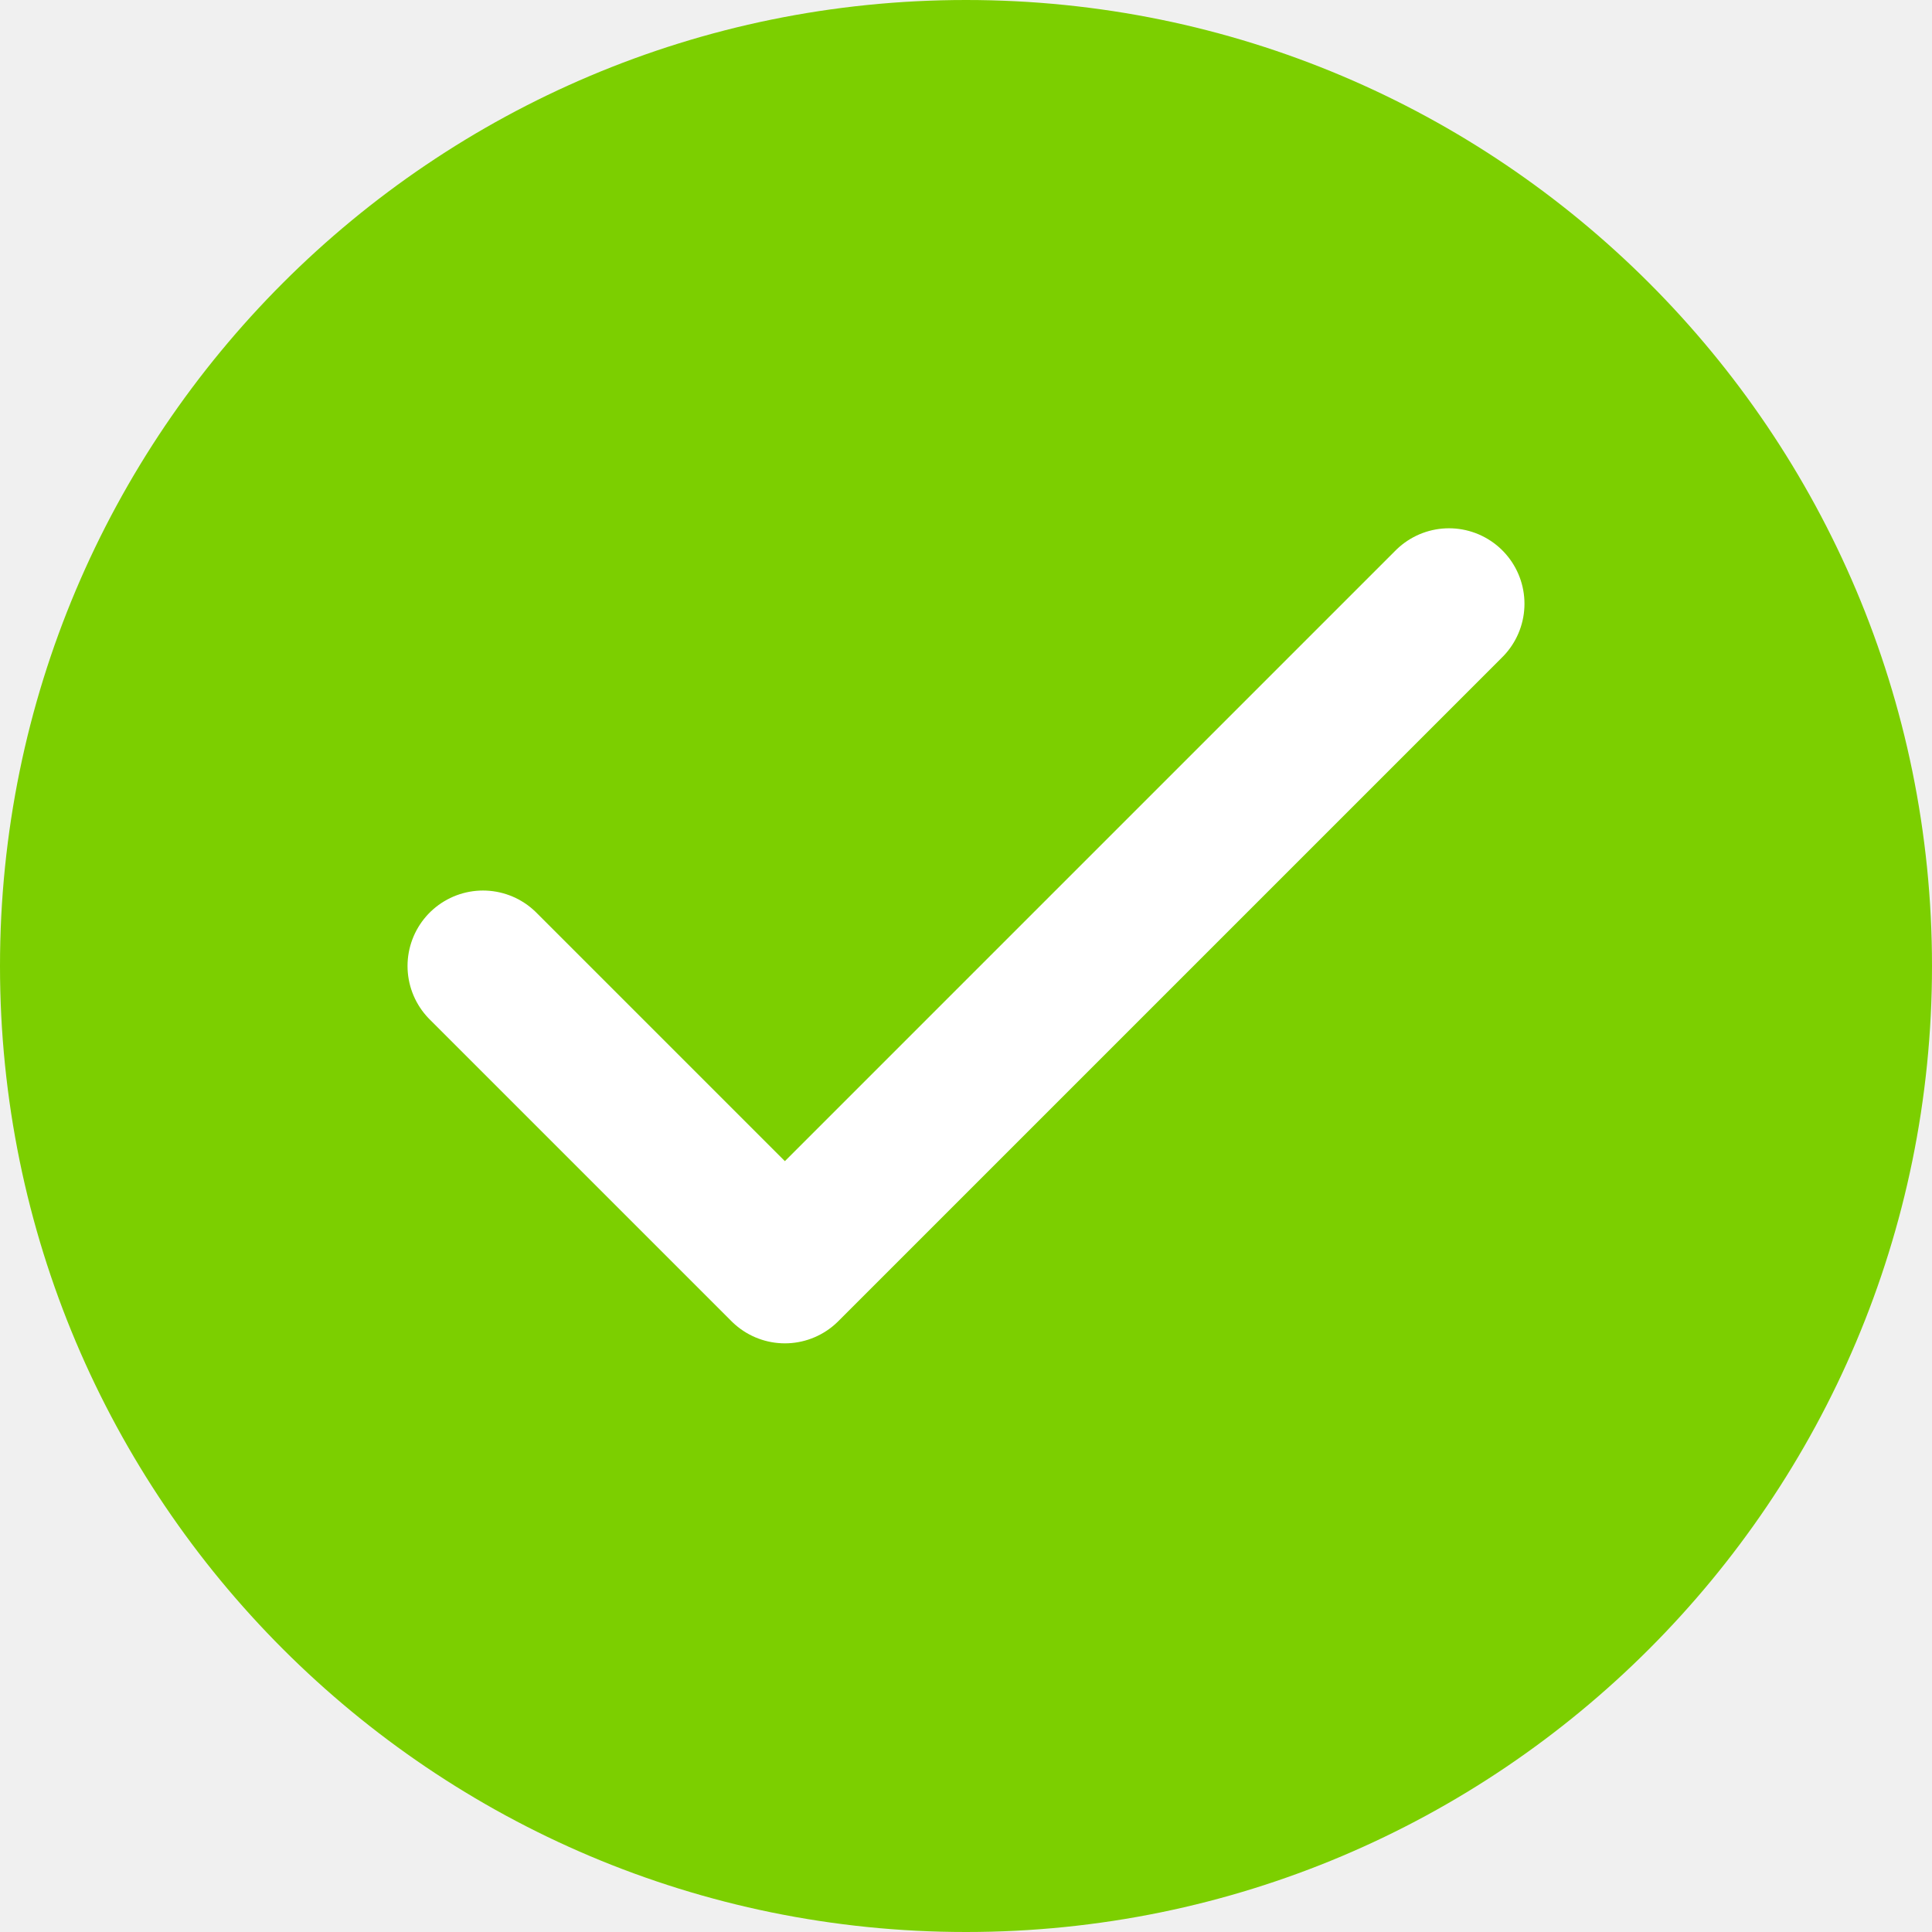
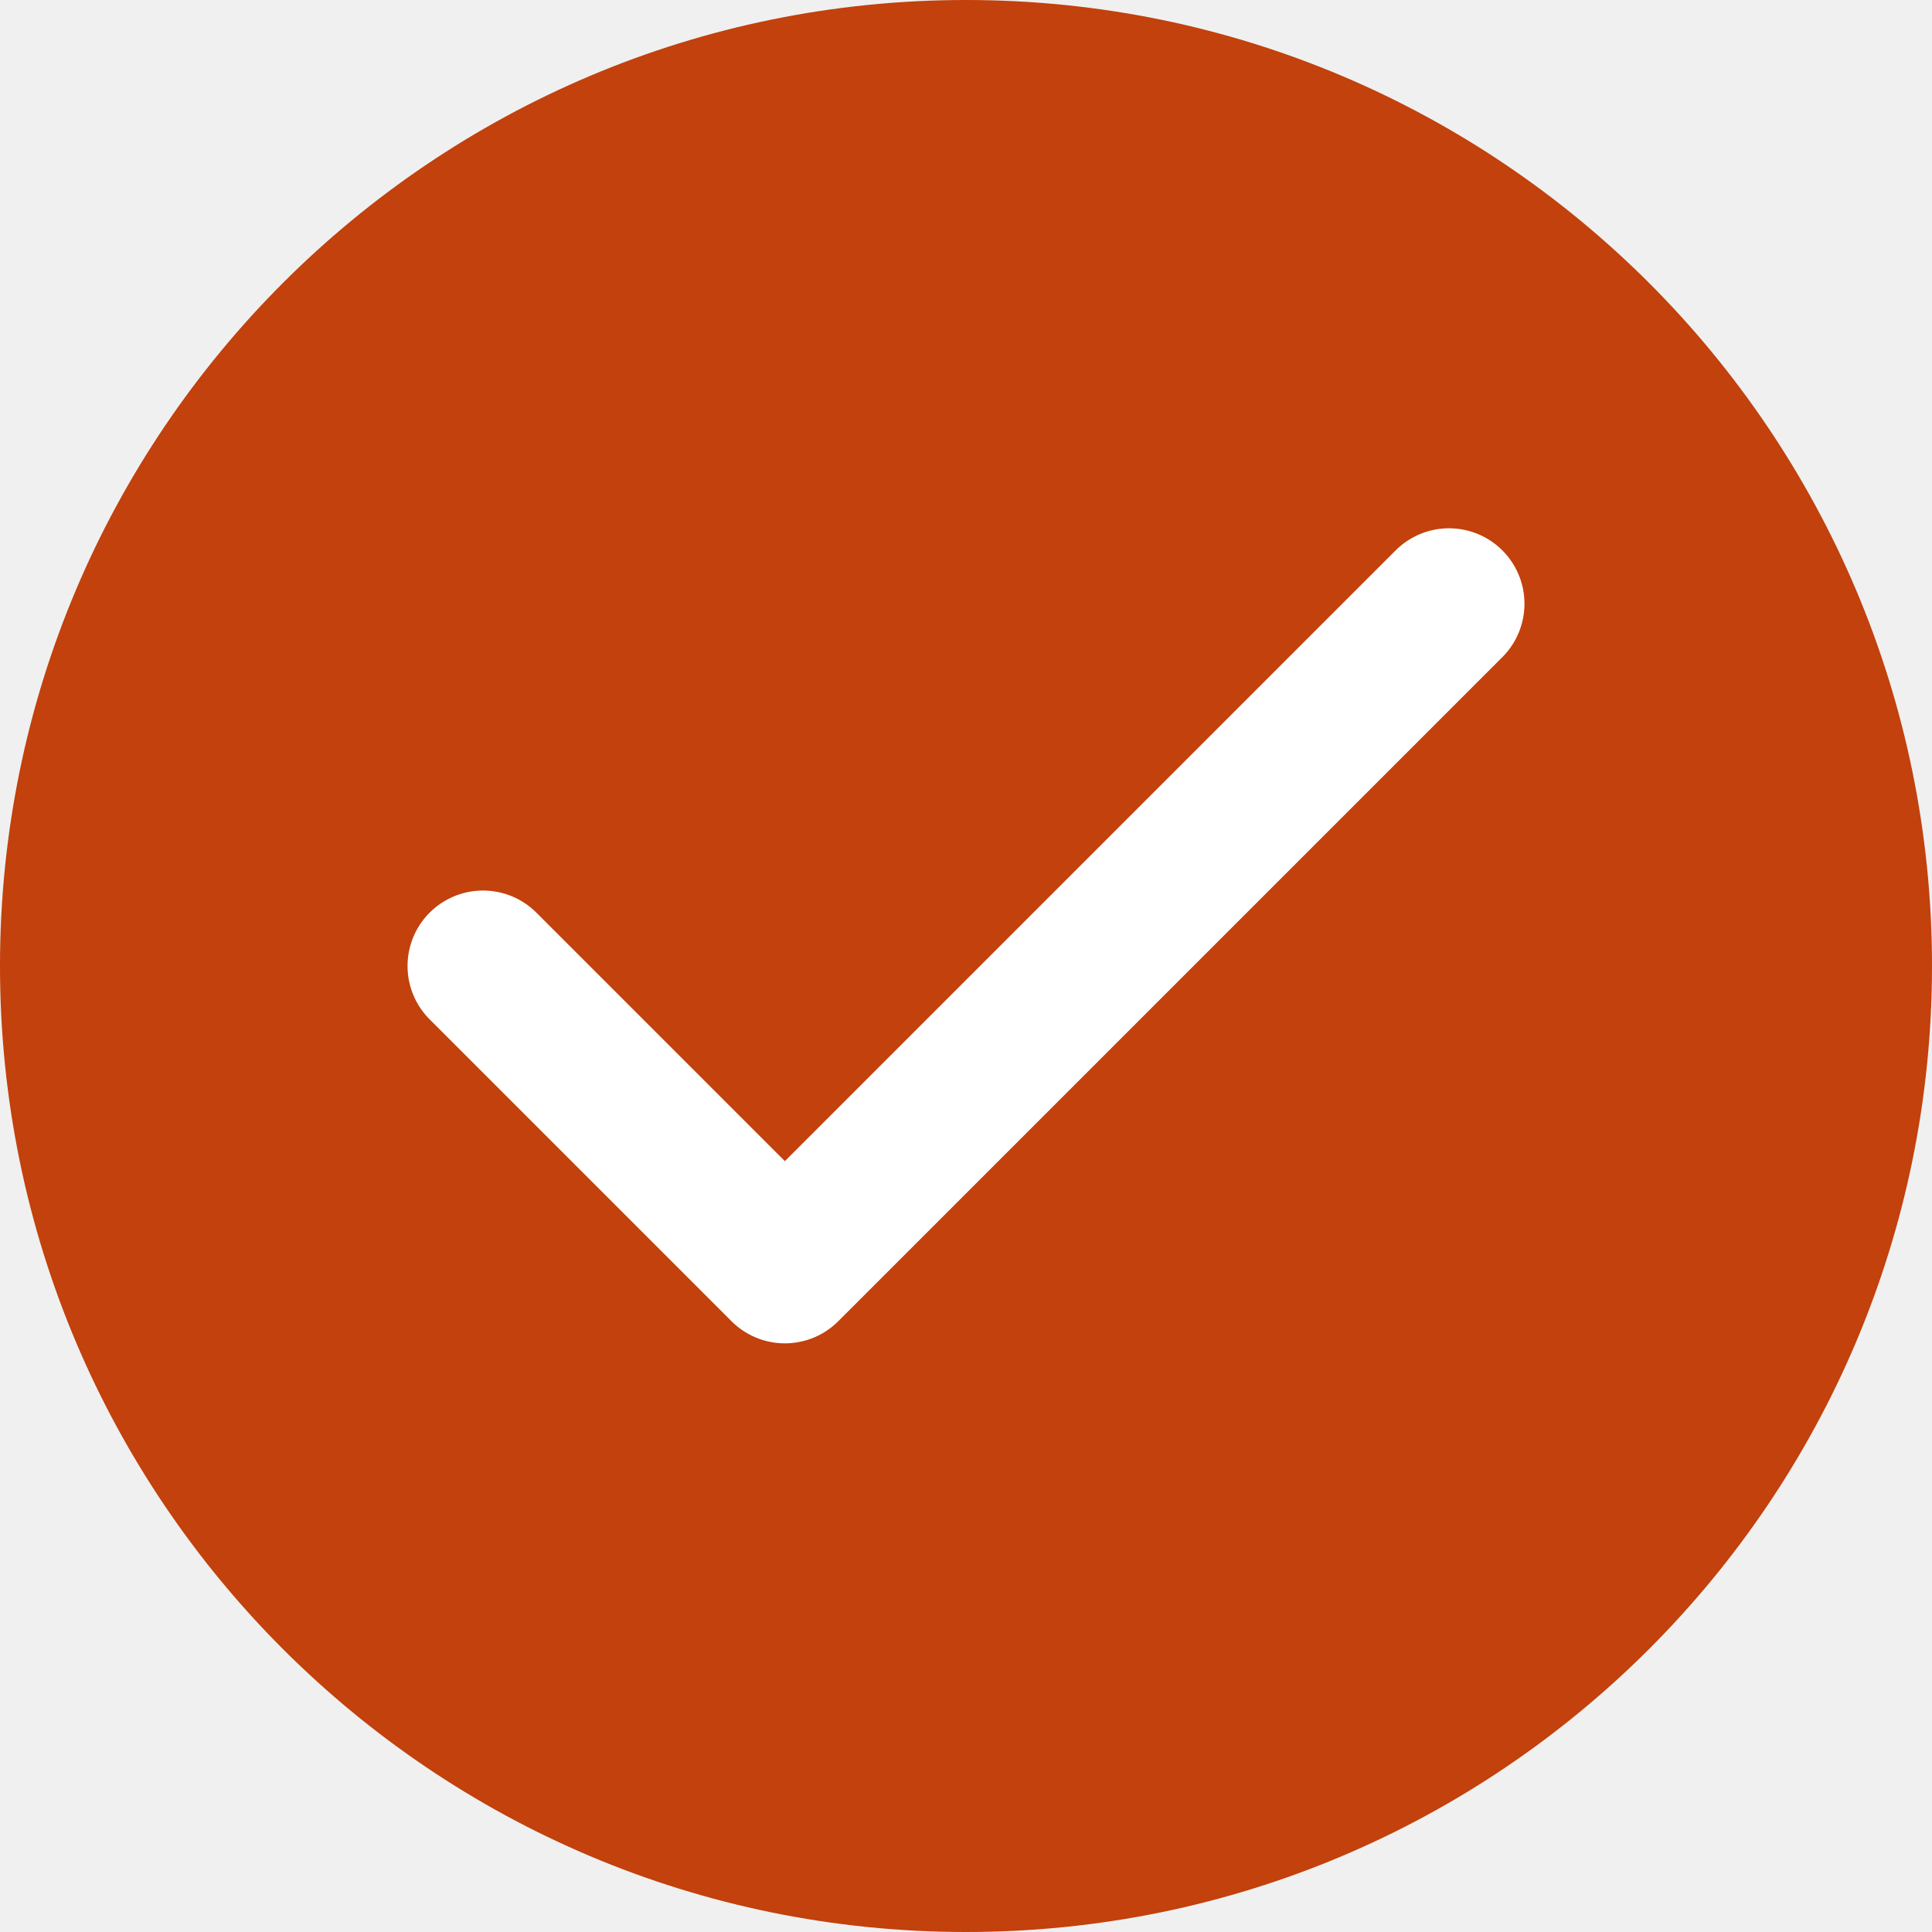
<svg xmlns="http://www.w3.org/2000/svg" width="24" height="24" fill="none">
-   <rect width="24" height="24" fill="#7CCF00" rx="12" />
+   <rect width="24" height="24" fill="#c2410c" rx="12" />
  <path stroke="#fff" stroke-linecap="round" stroke-linejoin="round" stroke-width="1.875" d="m18 7.5-8.25 8.25L6 12" />
</svg>
